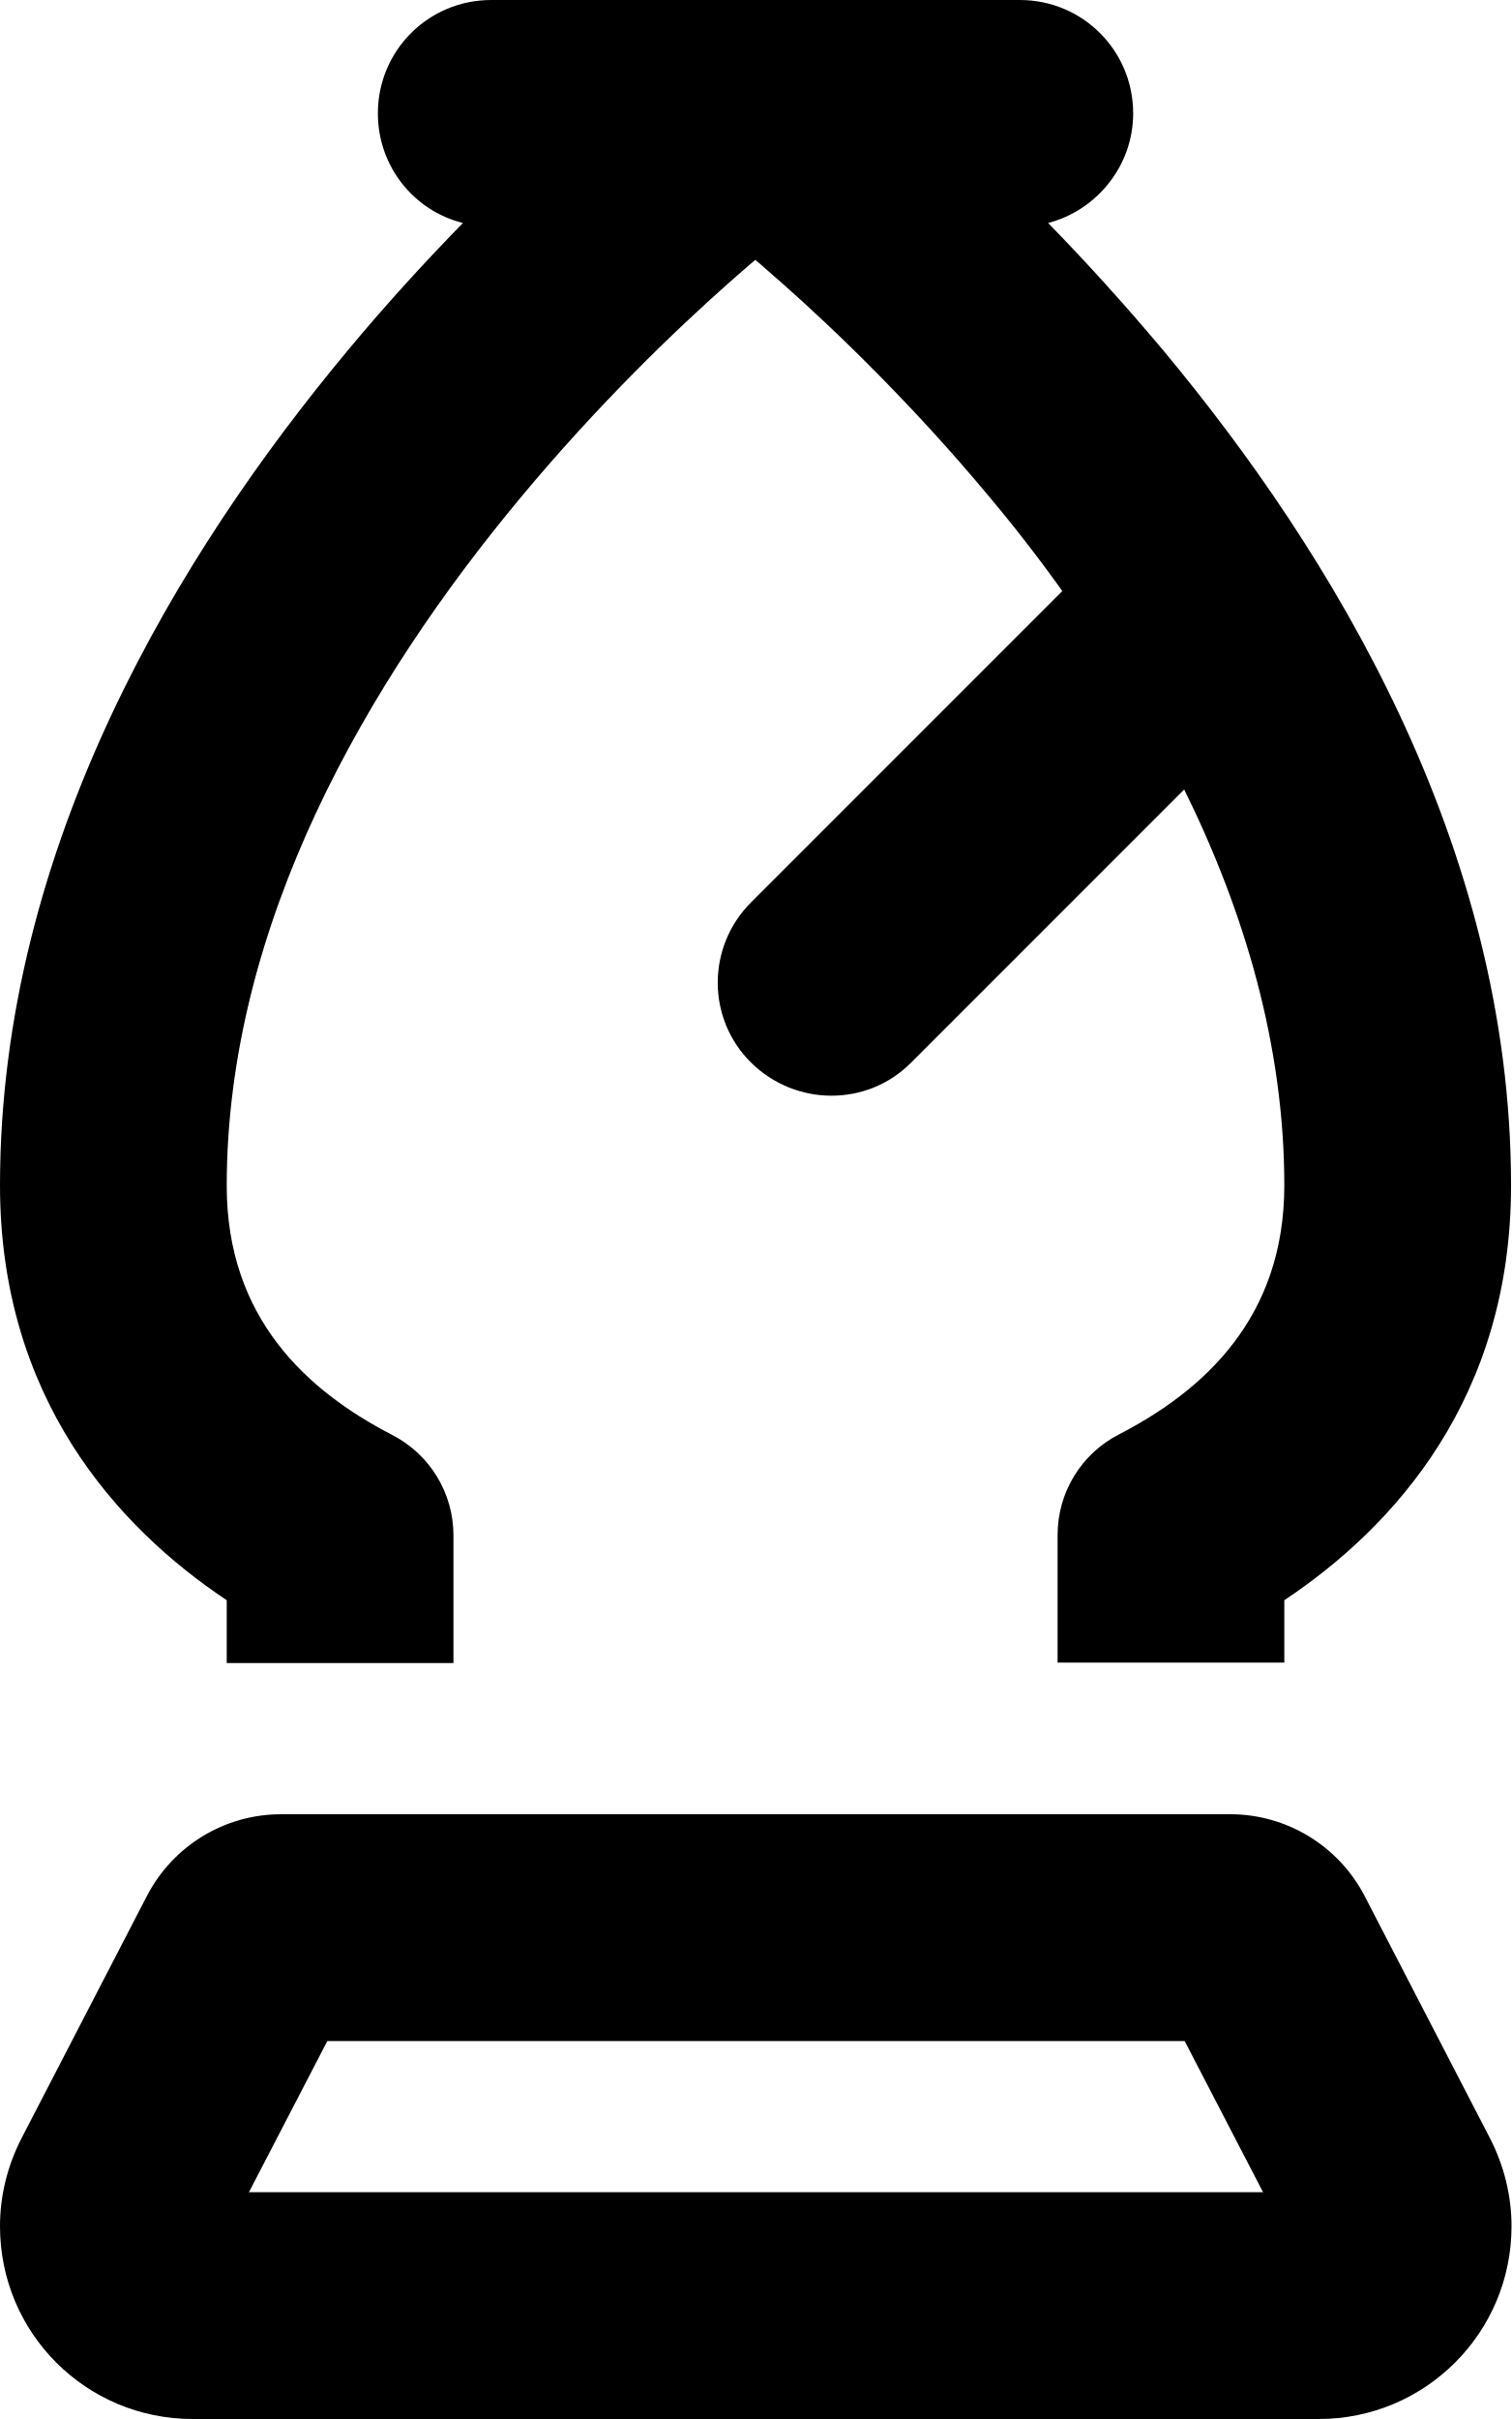
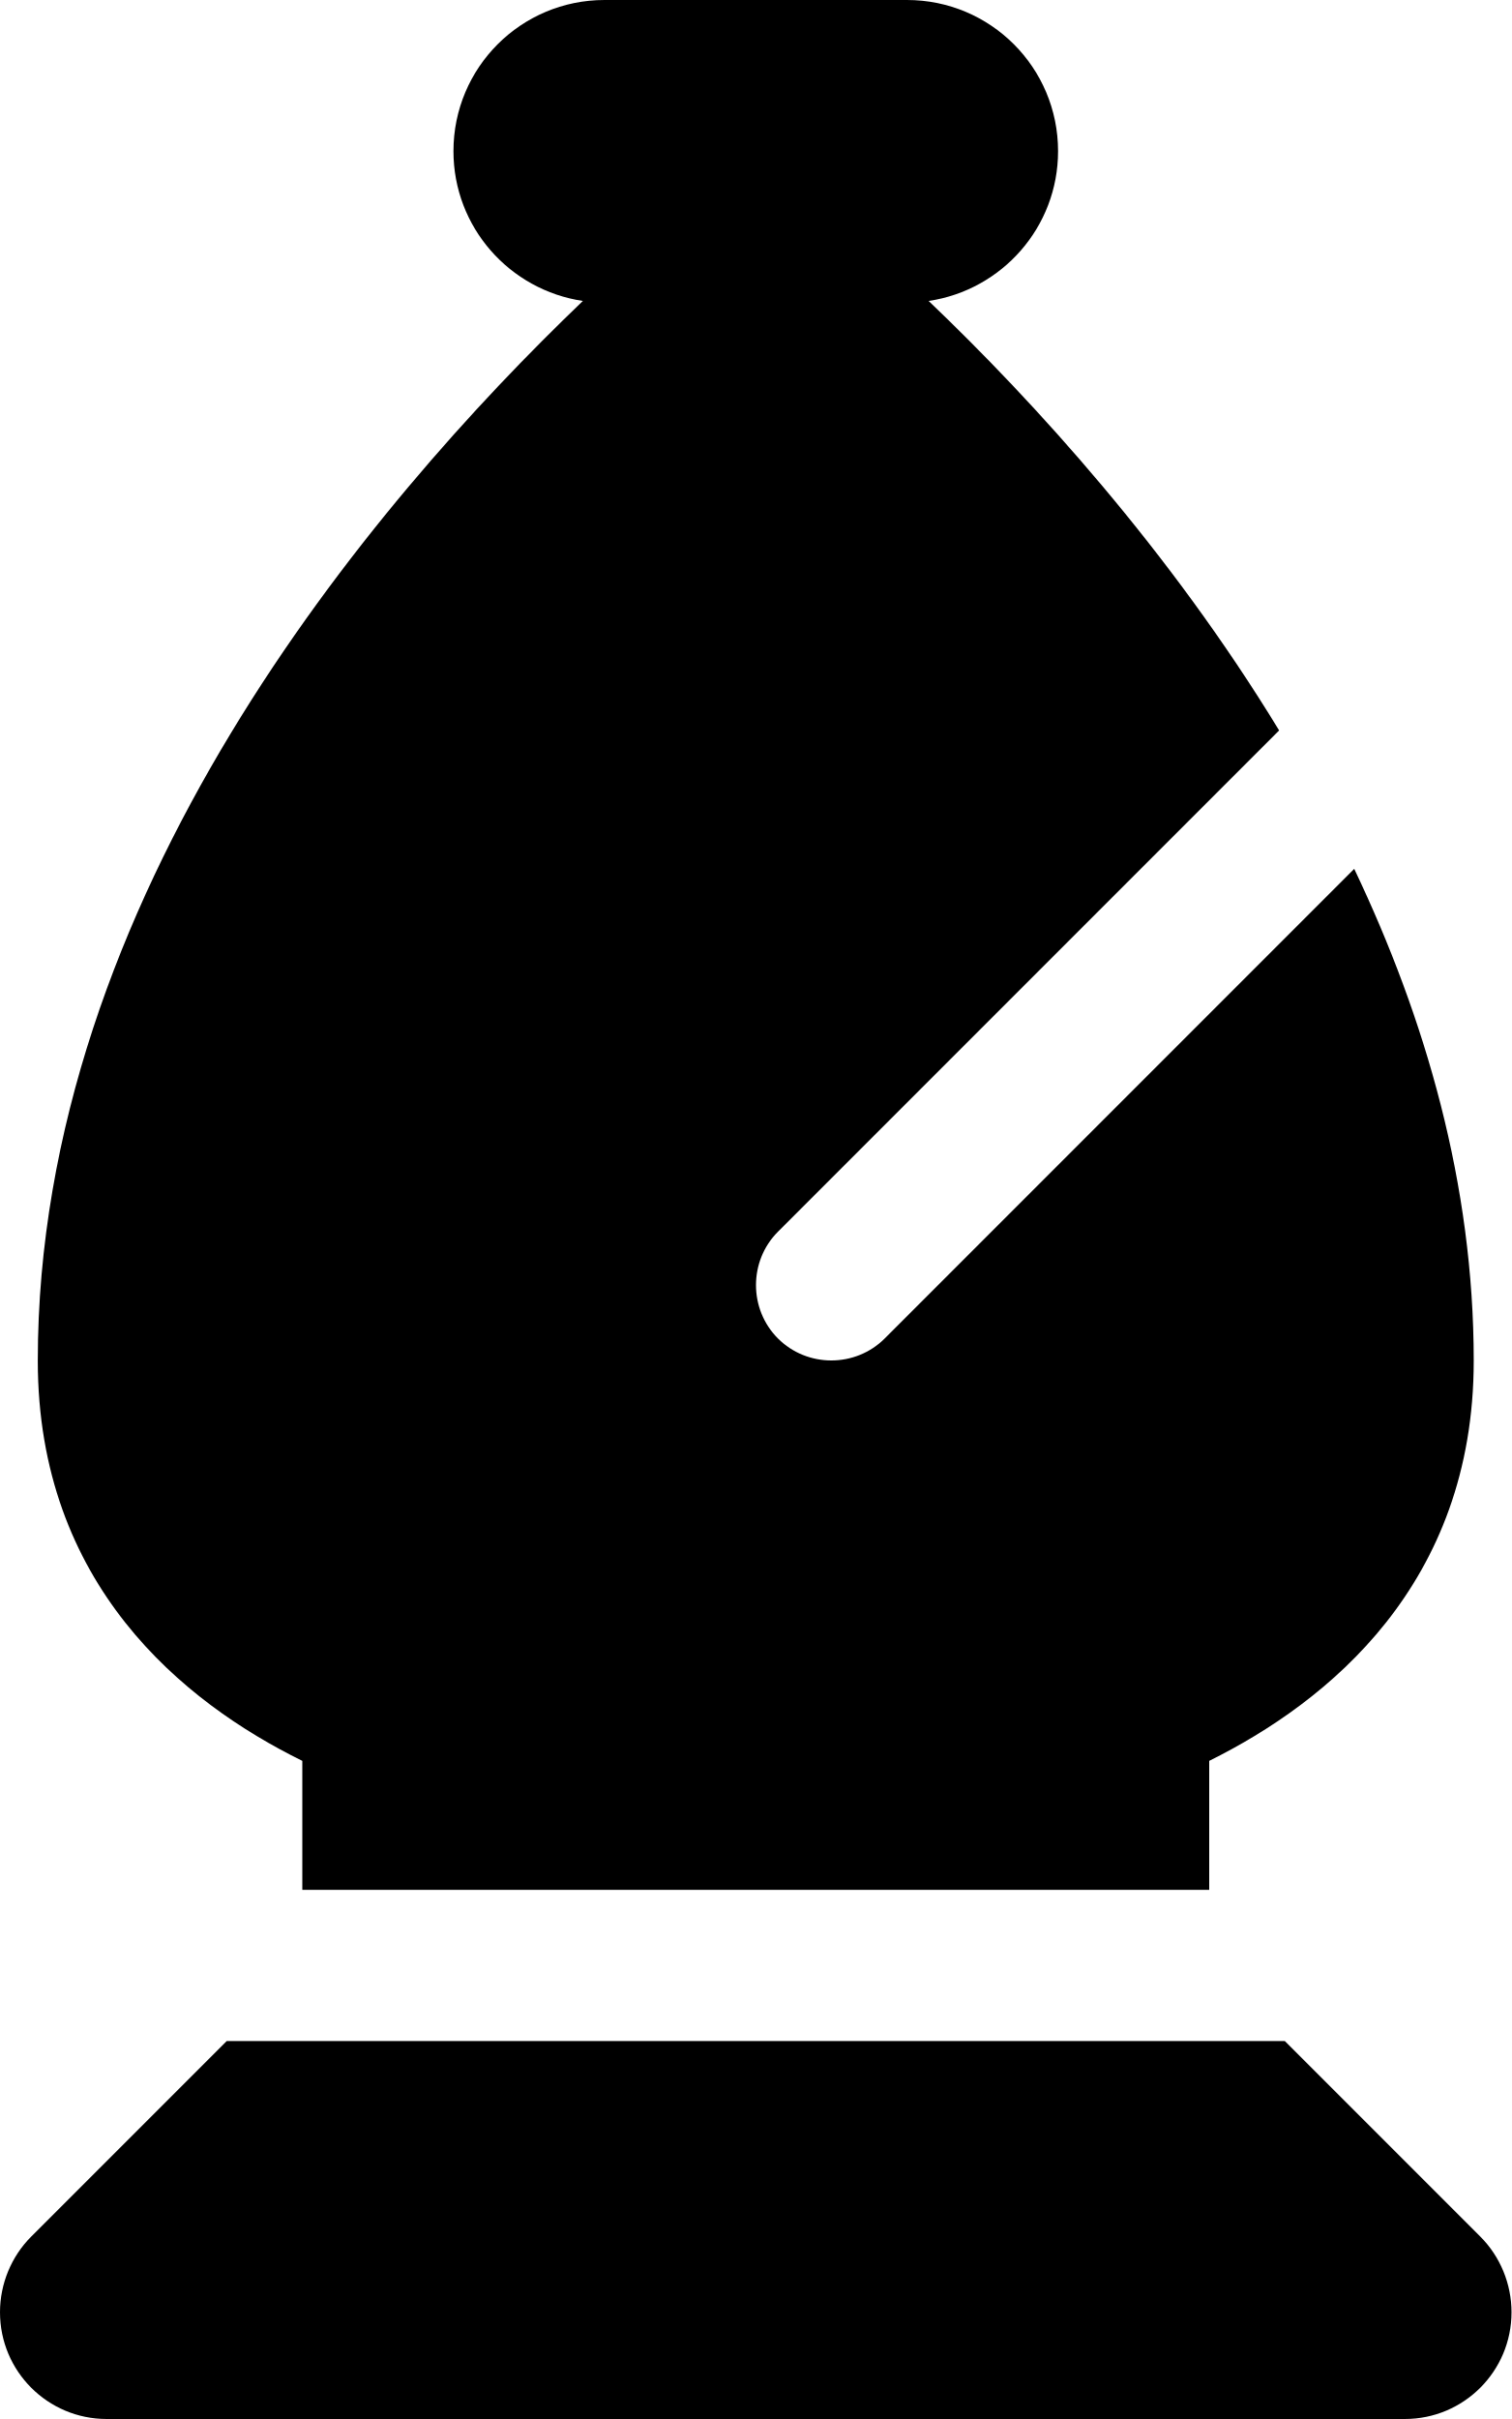
<svg xmlns="http://www.w3.org/2000/svg" viewBox="0 0 320 512">
-   <path d="M104 0C90.7 0 80 10.7 80 24c0 11.2 7.6 20.6 18 23.2c-7.8 8-16.1 17-24.4 27C38.2 116.7 0 178.8 0 250.9c0 44.8 24.6 72.2 48 87.8V352H96V325c0-9-5-17.2-13-21.3c-18-9.3-35-24.7-35-52.7c0-55.5 29.8-106.8 62.4-145.9c16-19.2 32.1-34.8 44.2-45.5c1.9-1.7 3.7-3.2 5.3-4.6c1.7 1.4 3.4 3 5.3 4.6c12.1 10.7 28.2 26.3 44.2 45.5c5.3 6.3 10.5 13 15.5 20L159 191c-9.4 9.4-9.4 24.6 0 33.9s24.6 9.4 33.9 0l57.8-57.8c12.8 25.9 21.2 54.3 21.2 83.8c0 28-17 43.4-35 52.7c-8 4.1-13 12.3-13 21.3v27h48V338.7c23.4-15.6 48-42.9 48-87.8c0-72.1-38.2-134.2-73.6-176.7c-8.3-9.9-16.6-19-24.4-27c10.3-2.7 18-12.1 18-23.2c0-13.3-10.7-24-24-24H160 104zM52.7 464l16.6-32H250.8l16.6 32H52.7zm207.9-80H59.5c-12 0-22.9 6.7-28.4 17.3L4.6 452.5c-3 5.8-4.6 12.2-4.6 18.7C0 493.8 18.2 512 40.8 512H279.2c22.5 0 40.8-18.2 40.8-40.8c0-6.5-1.6-12.9-4.6-18.7l-26.5-51.2c-5.5-10.6-16.5-17.3-28.4-17.3z" />
+   <path d="M128 0C110.3 0 96 14.3 96 32c0 16.1 11.9 29.4 27.4 31.7C78.4 106.8 8 190 8 288c0 47.4 30.8 72.3 56 84.7V400H256V372.7c25.2-12.5 56-37.4 56-84.7c0-37.3-10.2-72.4-25.3-104.1l-99.4 99.4c-6.2 6.2-16.4 6.2-22.6 0s-6.2-16.4 0-22.6L270.8 154.6c-23.2-38.1-51.8-69.5-74.2-90.9C212.1 61.4 224 48.1 224 32c0-17.7-14.3-32-32-32H128zM48 432L6.6 473.4c-4.2 4.2-6.6 10-6.6 16C0 501.9 10.1 512 22.6 512H297.4c12.5 0 22.6-10.1 22.6-22.6c0-6-2.4-11.8-6.6-16L272 432H48z" />
</svg>
